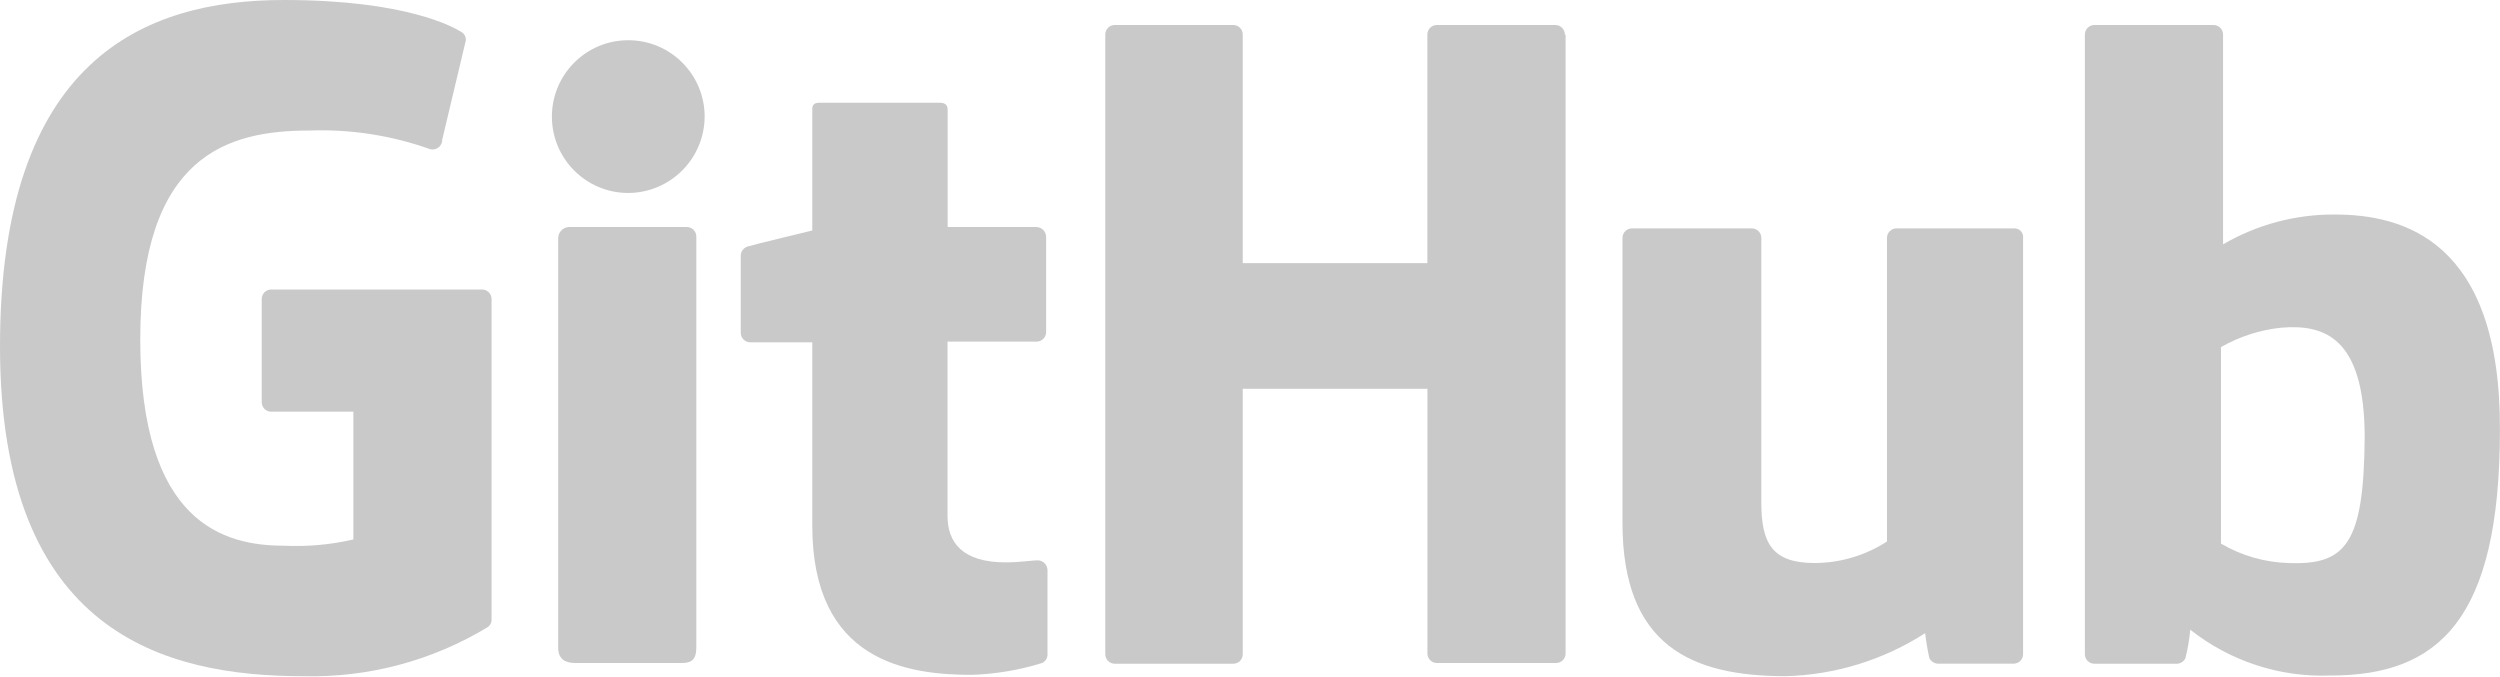
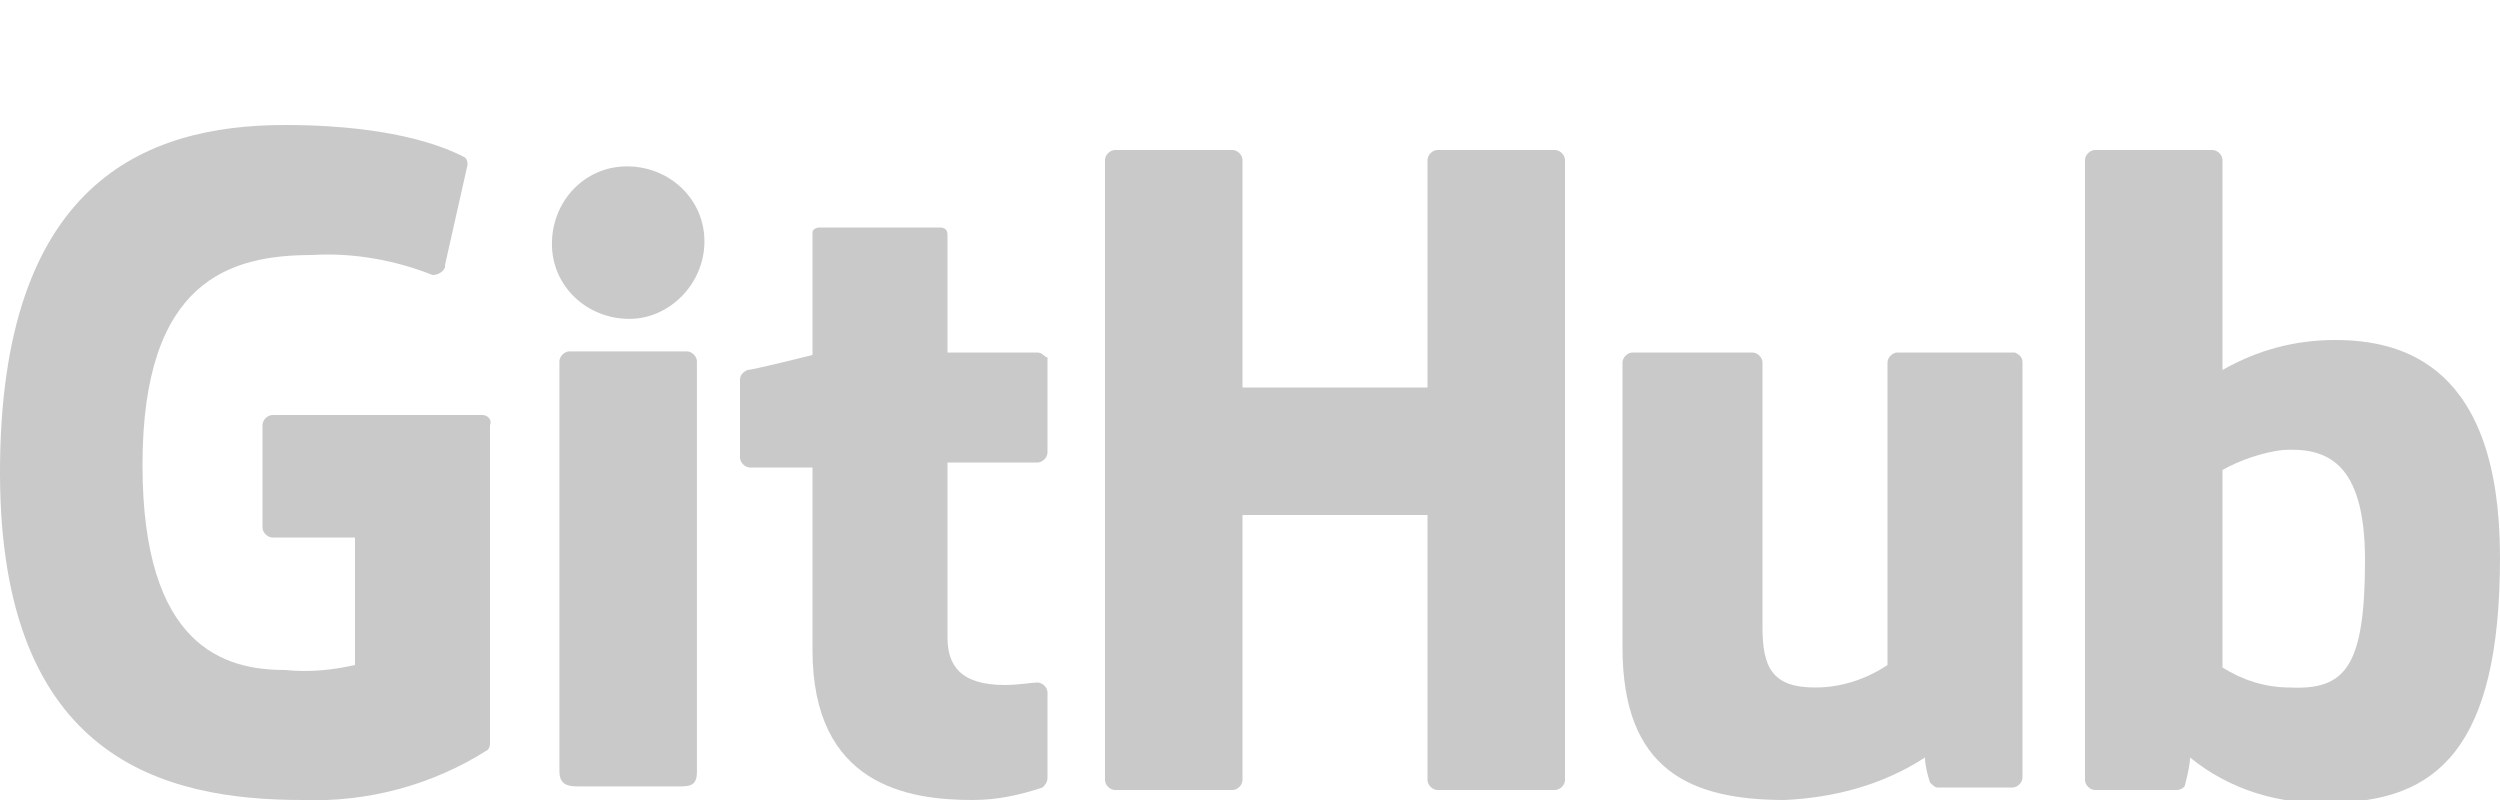
- <svg xmlns="http://www.w3.org/2000/svg" viewBox="0 0 100 27.048">
-   <defs>
-     <style>.a{fill:#c9c9c9;}</style>
-   </defs>
-   <path class="a" d="M19.272,11.58H10.858a.38.38,0,0,0-.389.389v4.11a.38.38,0,0,0,.389.389h3.277v5.11a10.117,10.117,0,0,1-2.777.25c-2.388,0-5.748-.889-5.748-8.248,0-7.387,3.5-8.359,6.776-8.359a12.982,12.982,0,0,1,4.832.75.39.39,0,0,0,.472-.389l.944-3.971a.354.354,0,0,0-.139-.305C18.162,1.083,16.245,0,11.358,0,5.748,0,0,2.388,0,13.857S6.581,27.048,12.136,27.048a13.587,13.587,0,0,0,7.387-1.972.354.354,0,0,0,.139-.305v-12.8A.38.38,0,0,0,19.272,11.58Z" />
-   <path class="a" d="M177.584,3.989a.38.38,0,0,0-.389-.389h-4.721a.38.38,0,0,0-.389.389v9.136H164.7V3.989a.38.38,0,0,0-.389-.389h-4.721a.38.38,0,0,0-.389.389V28.76a.38.38,0,0,0,.389.389h4.721a.38.38,0,0,0,.389-.389V18.151h7.387v10.58a.38.38,0,0,0,.389.389h4.749a.38.38,0,0,0,.389-.389V3.989Z" transform="translate(-114.99 -2.6)" />
+ <svg xmlns="http://www.w3.org/2000/svg" version="1.1" id="Layer_1" x="0px" y="0px" viewBox="0 0 100 32" style="enable-background:new 0 0 100 32;" xml:space="preserve">
+   <style type="text/css">
+ 	.st0{fill:#C9C9C9;}
+ </style>
+   <path class="st0" d="M19.3,16.6h-8.4c-0.2,0-0.4,0.2-0.4,0.4c0,0,0,0,0,0v4.1c0,0.2,0.2,0.4,0.4,0.4c0,0,0,0,0,0h3.3v5.1  c-0.9,0.2-1.8,0.3-2.8,0.2c-2.4,0-5.7-0.9-5.7-8.2c0-7.4,3.5-8.4,6.8-8.4c1.6-0.1,3.3,0.2,4.8,0.8c0.2,0,0.4-0.1,0.5-0.3  c0,0,0-0.1,0-0.1l0.9-4c0-0.1,0-0.2-0.1-0.3C18.2,6.1,16.2,5,11.4,5C5.7,5,0,7.4,0,18.9S6.6,32,12.1,32c2.6,0.1,5.2-0.6,7.4-2  c0.1-0.1,0.1-0.2,0.1-0.3V17C19.7,16.8,19.5,16.6,19.3,16.6C19.3,16.6,19.3,16.6,19.3,16.6z" />
+   <path class="st0" d="M62.6,6.4c0-0.2-0.2-0.4-0.4-0.4c0,0,0,0,0,0h-4.7c-0.2,0-0.4,0.2-0.4,0.4c0,0,0,0,0,0v9.1h-7.4V6.4  c0-0.2-0.2-0.4-0.4-0.4c0,0,0,0,0,0h-4.7c-0.2,0-0.4,0.2-0.4,0.4c0,0,0,0,0,0v24.8c0,0.2,0.2,0.4,0.4,0.4c0,0,0,0,0,0h4.7  c0.2,0,0.4-0.2,0.4-0.4c0,0,0,0,0,0V20.6h7.4v10.6c0,0.2,0.2,0.4,0.4,0.4c0,0,0,0,0,0h4.7c0.2,0,0.4-0.2,0.4-0.4c0,0,0,0,0,0  L62.6,6.4L62.6,6.4z" />
  <g transform="translate(22.077 1.555)">
-     <path class="a" d="M85.609,8.682a3.055,3.055,0,1,0-3.055,3.082A3.07,3.07,0,0,0,85.609,8.682Z" transform="translate(-79.5 -5.6)" />
-     <path class="a" d="M85.926,44.53V33.089a.38.38,0,0,0-.389-.389H80.817a.453.453,0,0,0-.417.444V49.529c0,.472.305.611.694.611h4.249c.472,0,.583-.222.583-.639Z" transform="translate(-80.15 -25.174)" />
+     <path class="st0" d="M6.1,8.1c0-1.7-1.4-3-3.1-3c-1.7,0-3,1.4-3,3.1c0,1.7,1.4,3,3.1,3C4.7,11.2,6.1,9.8,6.1,8.1z" />
+     <path class="st0" d="M5.8,24.4V12.9c0-0.2-0.2-0.4-0.4-0.4c0,0,0,0,0,0H0.7c-0.2,0-0.4,0.2-0.4,0.4v16.4c0,0.5,0.3,0.6,0.7,0.6h4.2   c0.5,0,0.6-0.2,0.6-0.6V24.4z" />
  </g>
-   <path class="a" d="M249.362,32.9h-4.693a.38.38,0,0,0-.389.389V45.424a5.361,5.361,0,0,1-2.888.861c-1.694,0-2.138-.778-2.138-2.416V33.289a.38.38,0,0,0-.389-.389h-4.776a.38.38,0,0,0-.389.389V44.674c0,4.915,2.749,6.137,6.526,6.137a10.829,10.829,0,0,0,5.582-1.722,9.309,9.309,0,0,0,.167,1,.412.412,0,0,0,.333.222h3.027a.38.38,0,0,0,.389-.389V33.289A.343.343,0,0,0,249.362,32.9Z" transform="translate(-168.801 -23.764)" />
-   <path class="a" d="M310.3,11.181a8.751,8.751,0,0,0-4.471,1.194V3.989a.38.38,0,0,0-.389-.389h-4.749a.38.38,0,0,0-.389.389V28.76a.38.38,0,0,0,.389.389h3.3a.392.392,0,0,0,.333-.222,7.507,7.507,0,0,0,.194-1.139,8.512,8.512,0,0,0,5.61,1.833c4.3,0,6.776-2.194,6.776-9.831C316.934,12.181,312.991,11.181,310.3,11.181Zm-1.833,13.941a5.641,5.641,0,0,1-2.721-.778V16.485a6.12,6.12,0,0,1,2.416-.778c1.694-.139,3.332.361,3.332,4.388C311.464,24.344,310.742,25.205,308.464,25.122Z" transform="translate(-216.907 -2.6)" />
-   <path class="a" d="M118.53,19.771h-3.555V15.078c0-.167-.083-.278-.305-.278h-4.832c-.194,0-.278.083-.278.25v4.86s-2.416.583-2.583.639a.392.392,0,0,0-.278.389v3.055a.38.38,0,0,0,.389.389h2.472v7.331c0,5.443,3.8,5.971,6.387,5.971a10.679,10.679,0,0,0,2.8-.472.372.372,0,0,0,.222-.361v-3.36a.4.4,0,0,0-.389-.389c-.194,0-.75.083-1.277.083-1.75,0-2.333-.805-2.333-1.861v-6.97h3.555a.38.38,0,0,0,.389-.389v-3.8A.4.4,0,0,0,118.53,19.771Z" transform="translate(-77.069 -10.69)" />
+   <path class="st0" d="M80.6,14.1h-4.7c-0.2,0-0.4,0.2-0.4,0.4c0,0,0,0,0,0v12.1c-0.9,0.6-1.9,0.9-2.9,0.9c-1.7,0-2.1-0.8-2.1-2.4  V14.5c0-0.2-0.2-0.4-0.4-0.4c0,0,0,0,0,0h-4.8c-0.2,0-0.4,0.2-0.4,0.4c0,0,0,0,0,0v11.4c0,4.9,2.7,6.1,6.5,6.1  c2-0.1,3.9-0.6,5.6-1.7c0,0.3,0.1,0.7,0.2,1c0.1,0.1,0.2,0.2,0.3,0.2h3c0.2,0,0.4-0.2,0.4-0.4c0,0,0,0,0,0V14.5  C80.9,14.3,80.8,14.2,80.6,14.1C80.6,14.1,80.6,14.1,80.6,14.1z" />
+   <path class="st0" d="M93.4,13.6c-1.6,0-3.1,0.4-4.5,1.2V6.4c0-0.2-0.2-0.4-0.4-0.4c0,0,0,0,0,0h-4.7c-0.2,0-0.4,0.2-0.4,0.4  c0,0,0,0,0,0v24.8c0,0.2,0.2,0.4,0.4,0.4c0,0,0,0,0,0h3.3c0.1,0,0.3-0.1,0.3-0.2c0.1-0.4,0.2-0.8,0.2-1.1c1.6,1.3,3.6,1.9,5.6,1.8  c4.3,0,6.8-2.2,6.8-9.8C100,14.6,96.1,13.6,93.4,13.6z M91.6,27.5c-1,0-1.9-0.3-2.7-0.8v-7.9c0.7-0.4,1.6-0.7,2.4-0.8  c1.7-0.1,3.3,0.4,3.3,4.4C94.6,26.7,93.8,27.6,91.6,27.5L91.6,27.5z" />
+   <path class="st0" d="M41.5,14.1h-3.6V9.4c0-0.2-0.1-0.3-0.3-0.3h-4.8c-0.2,0-0.3,0.1-0.3,0.2v4.9c0,0-2.4,0.6-2.6,0.6  c-0.2,0.1-0.3,0.2-0.3,0.4v3.1c0,0.2,0.2,0.4,0.4,0.4c0,0,0,0,0,0h2.5V26c0,5.4,3.8,6,6.4,6c1,0,1.9-0.2,2.8-0.5  c0.1-0.1,0.2-0.2,0.2-0.4v-3.4c0-0.2-0.2-0.4-0.4-0.4c-0.2,0-0.8,0.1-1.3,0.1c-1.8,0-2.3-0.8-2.3-1.9v-7h3.6c0.2,0,0.4-0.2,0.4-0.4  c0,0,0,0,0,0v-3.8C41.8,14.3,41.7,14.1,41.5,14.1z" />
</svg>
